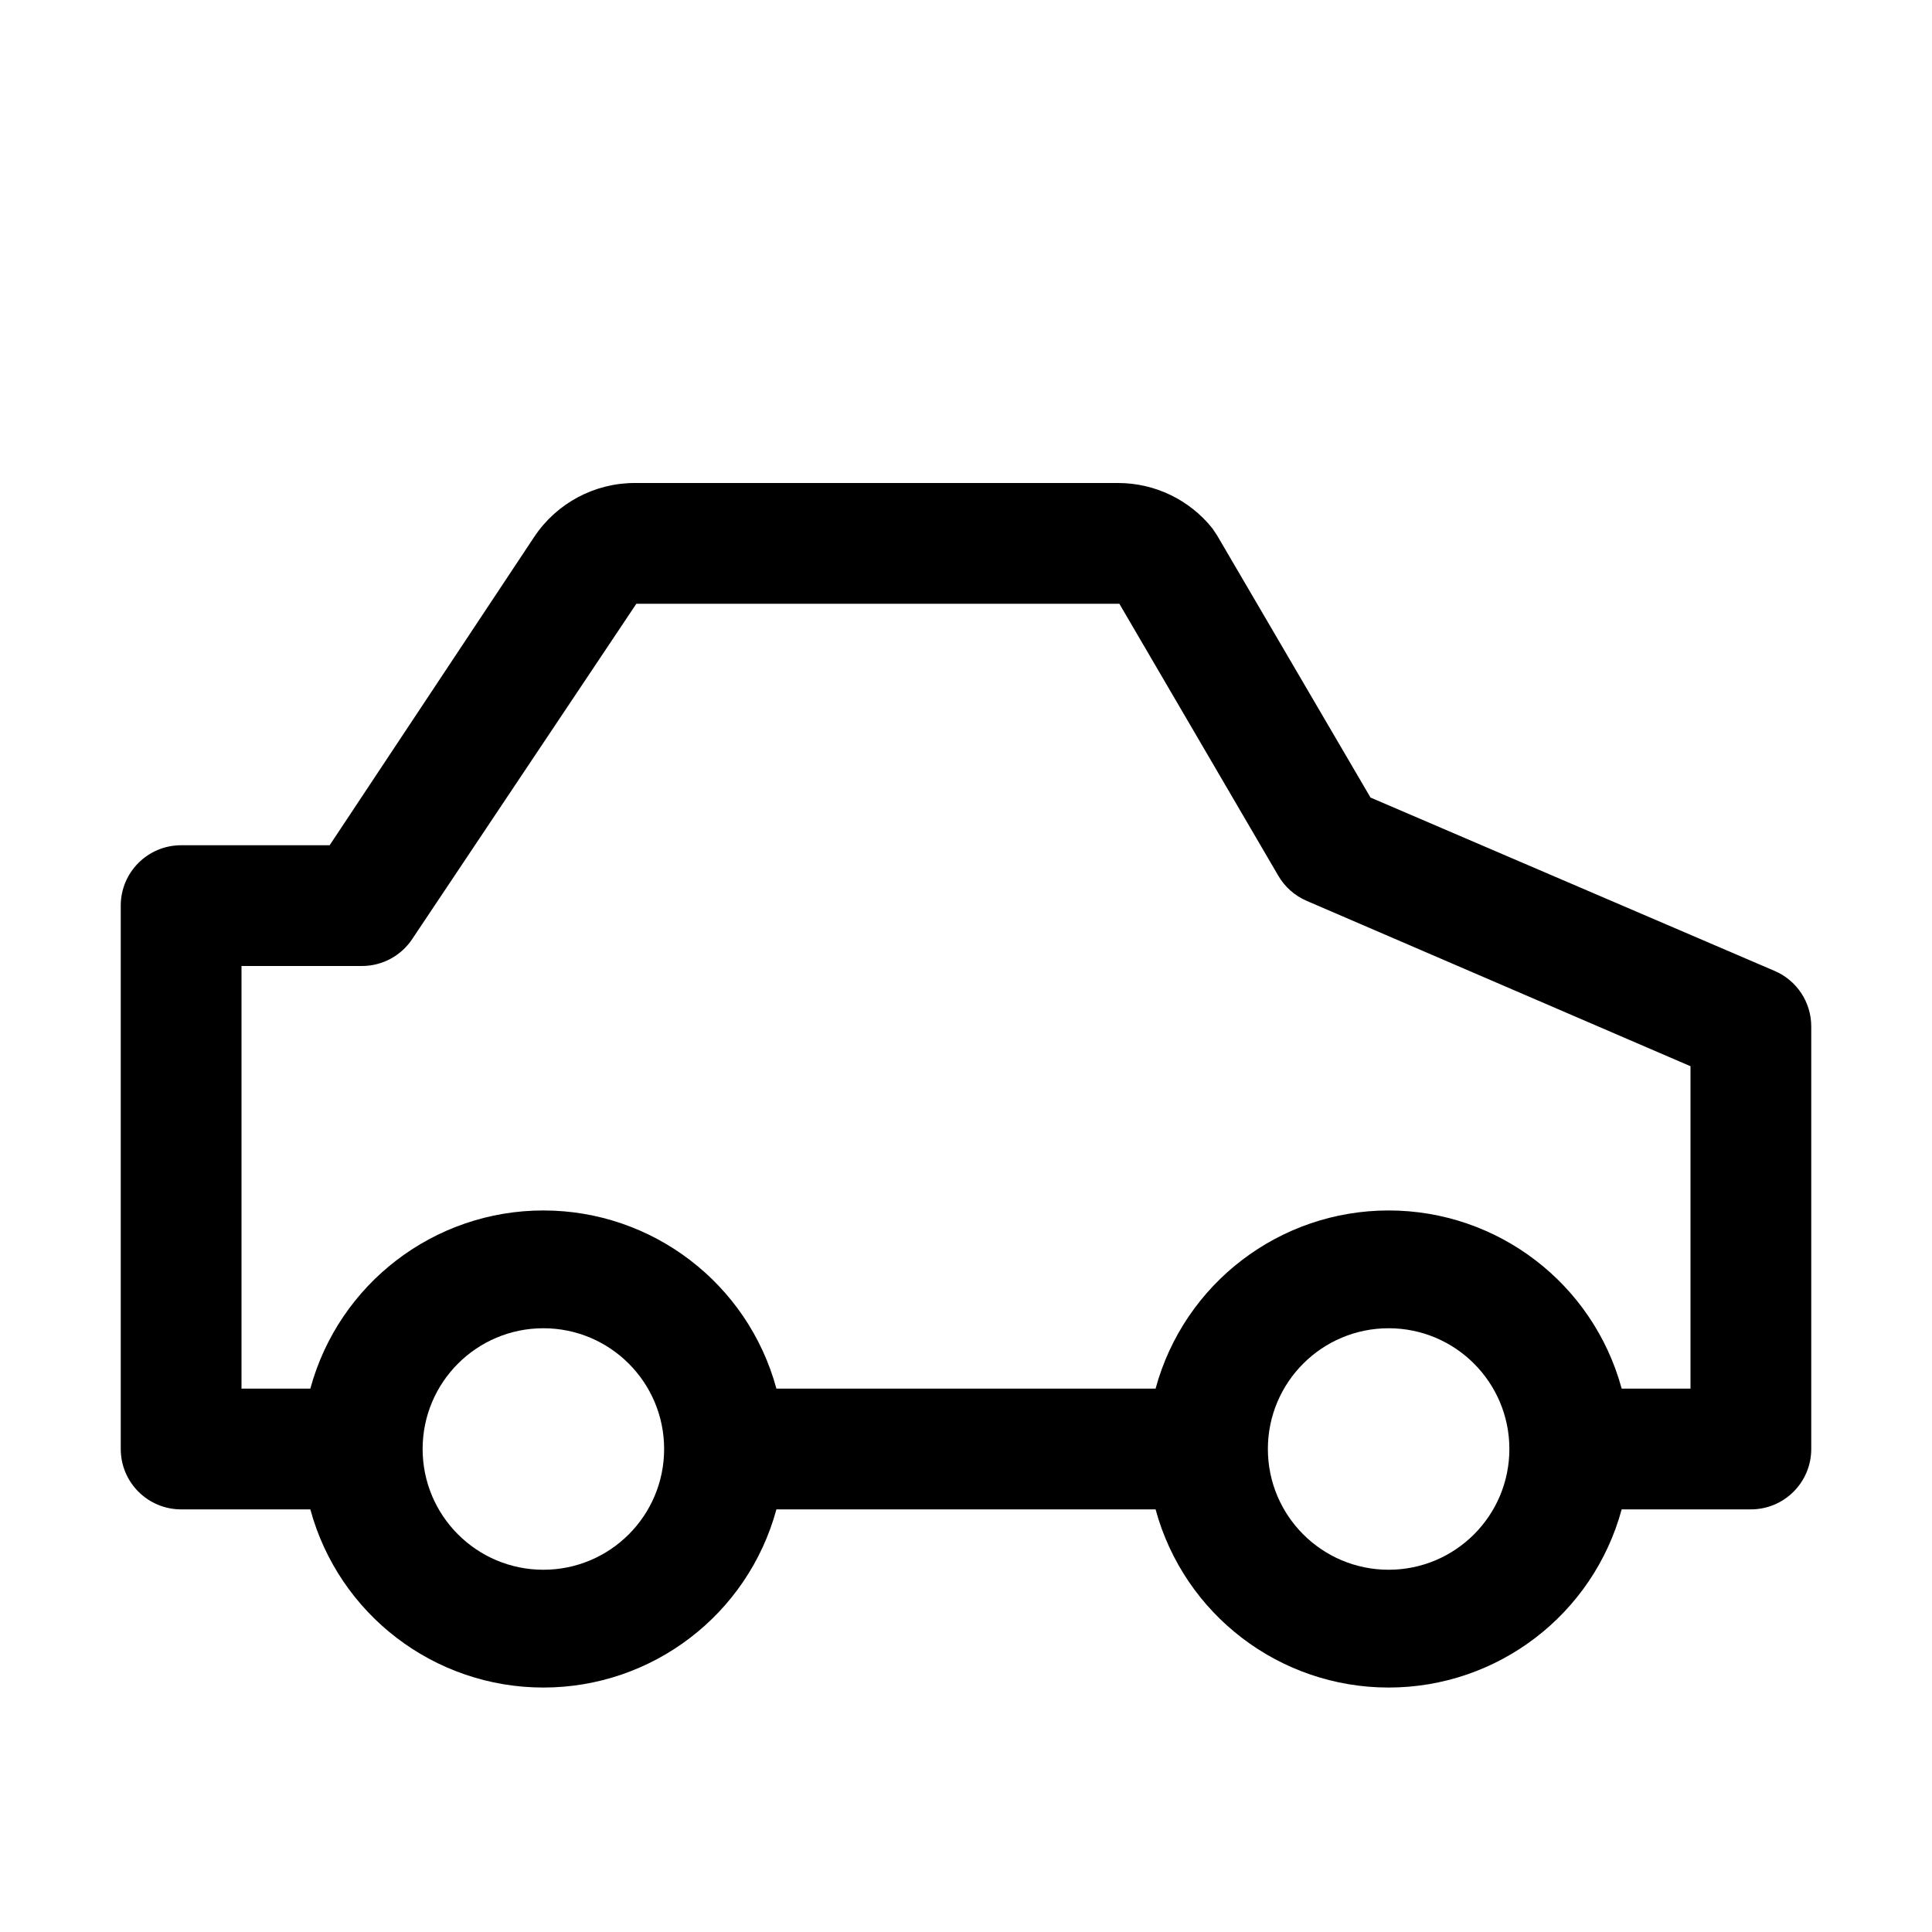
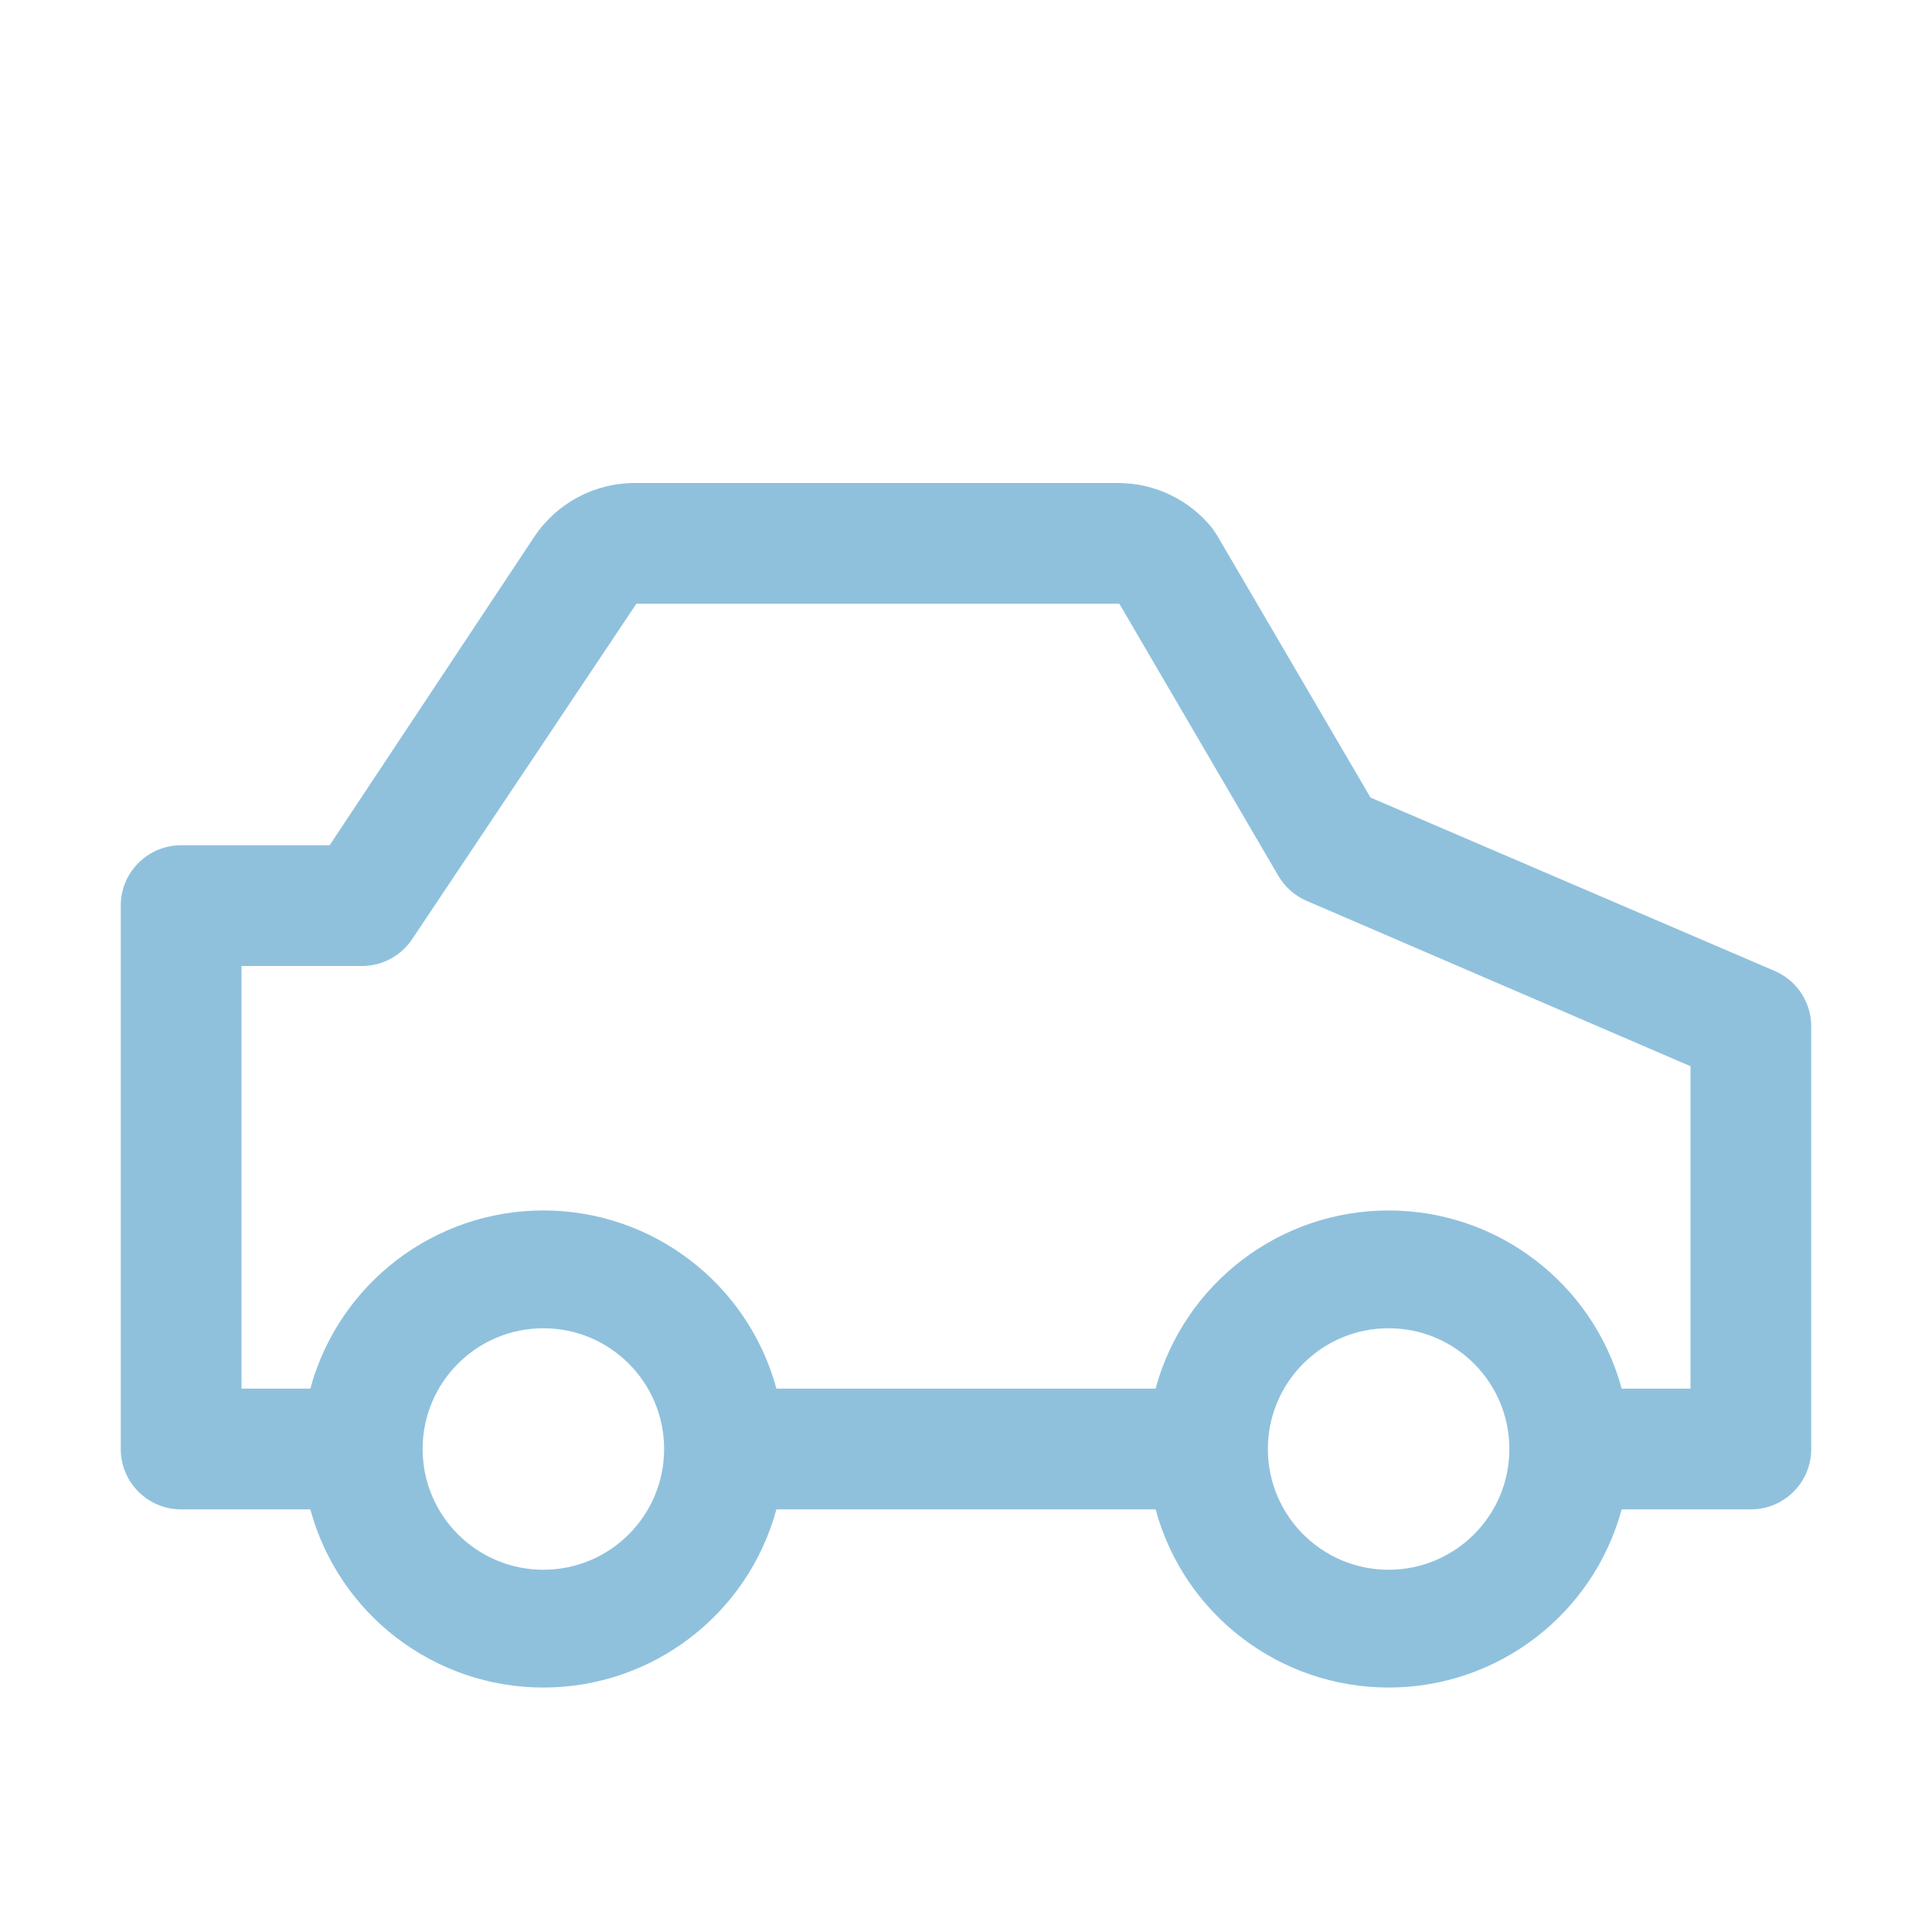
<svg xmlns="http://www.w3.org/2000/svg" width="32" height="32" viewBox="0 0 32 32">
-   <path fill="currentColor" d="m29.39 16.08l-6.69-2.87l-2.54-4.34l-.08-.12A2 2 0 0 0 18.52 8h-8a2 2 0 0 0-1.67.89L5.46 14H3a1 1 0 0 0-1 1v9a1 1 0 0 0 1 1h2.14a4 4 0 0 0 7.72 0h6.28a4 4 0 0 0 7.72 0H29a1 1 0 0 0 1-1v-7a1 1 0 0 0-.61-.92M9 26a2 2 0 1 1 2-2a2 2 0 0 1-2 2m14 0a2 2 0 1 1 2-2a2 2 0 0 1-2 2m5-3h-1.14a4 4 0 0 0-7.72 0h-6.28a4 4 0 0 0-7.72 0H4v-7h2a1 1 0 0 0 .83-.45L10.54 10h8l2.63 4.5a1 1 0 0 0 .47.42L28 17.66Z" />
+   <path fill="#8FC1DD" d="m29.39 16.08l-6.69-2.87l-2.54-4.34l-.08-.12A2 2 0 0 0 18.52 8h-8a2 2 0 0 0-1.67.89L5.46 14H3a1 1 0 0 0-1 1v9a1 1 0 0 0 1 1h2.14a4 4 0 0 0 7.72 0h6.28a4 4 0 0 0 7.72 0H29a1 1 0 0 0 1-1v-7a1 1 0 0 0-.61-.92M9 26a2 2 0 1 1 2-2a2 2 0 0 1-2 2m14 0a2 2 0 1 1 2-2a2 2 0 0 1-2 2m5-3h-1.14a4 4 0 0 0-7.72 0h-6.28a4 4 0 0 0-7.72 0H4v-7h2a1 1 0 0 0 .83-.45L10.54 10h8l2.63 4.5a1 1 0 0 0 .47.42L28 17.66Z" />
</svg>
